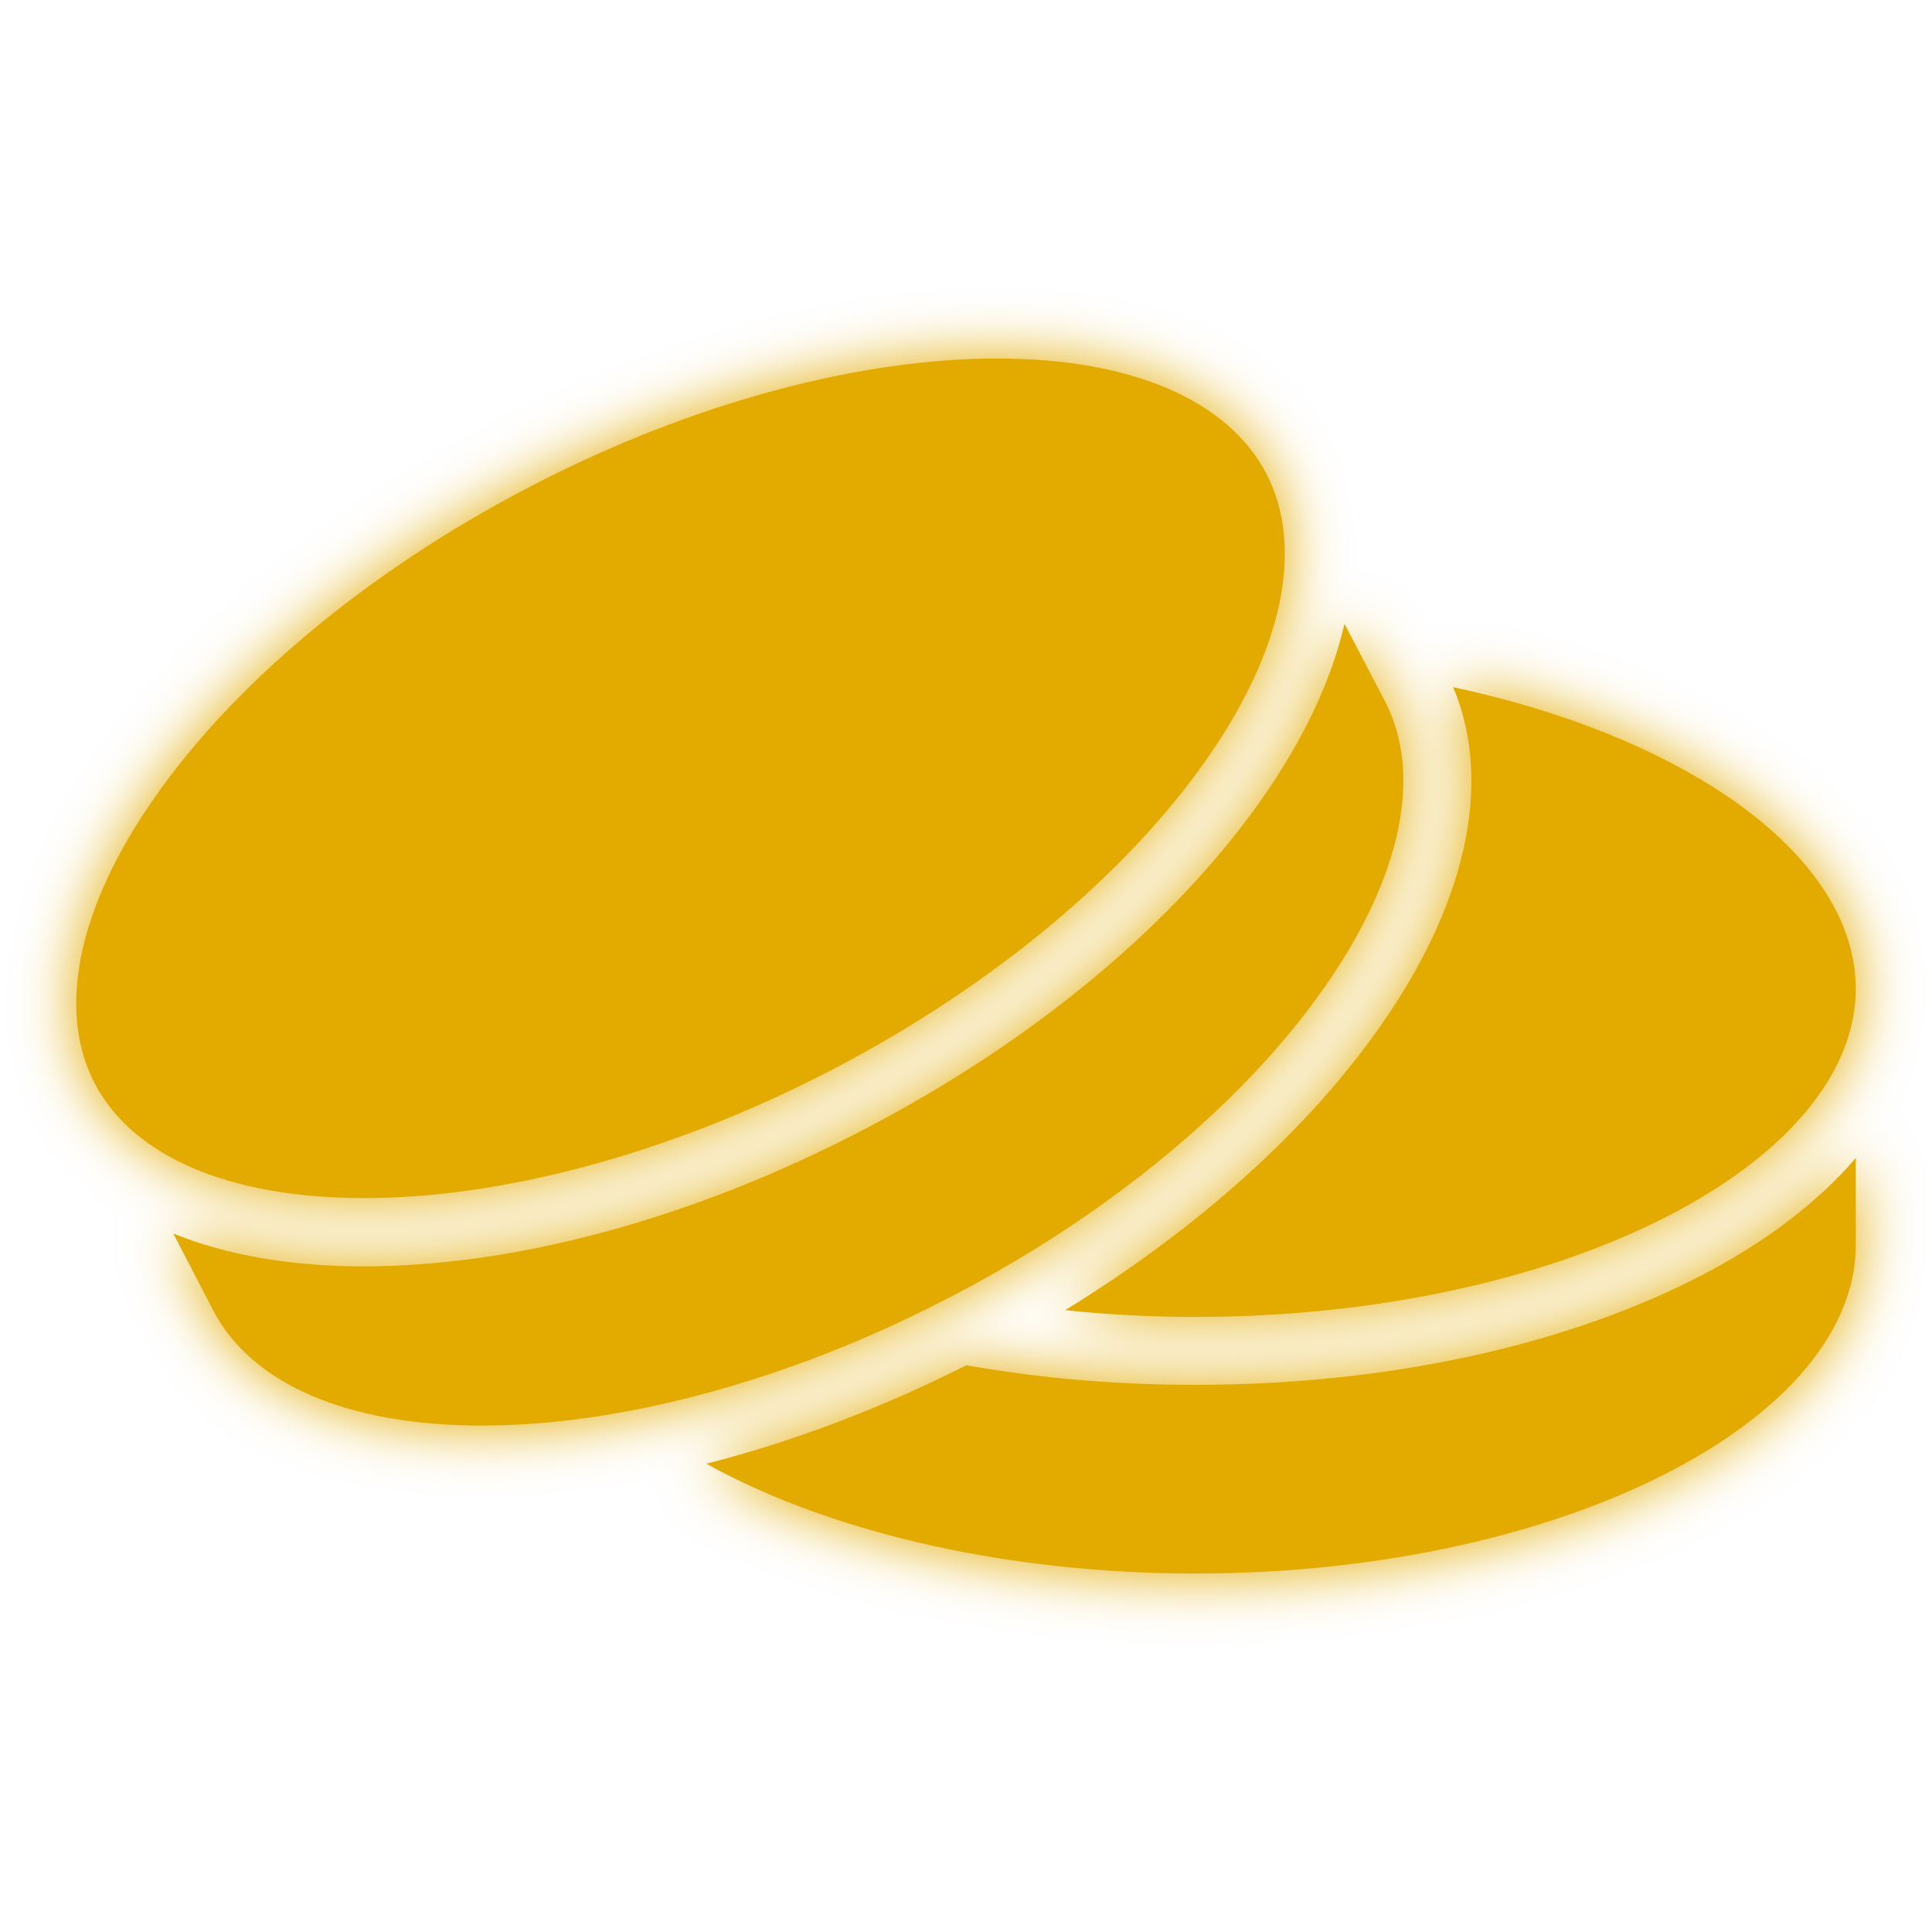
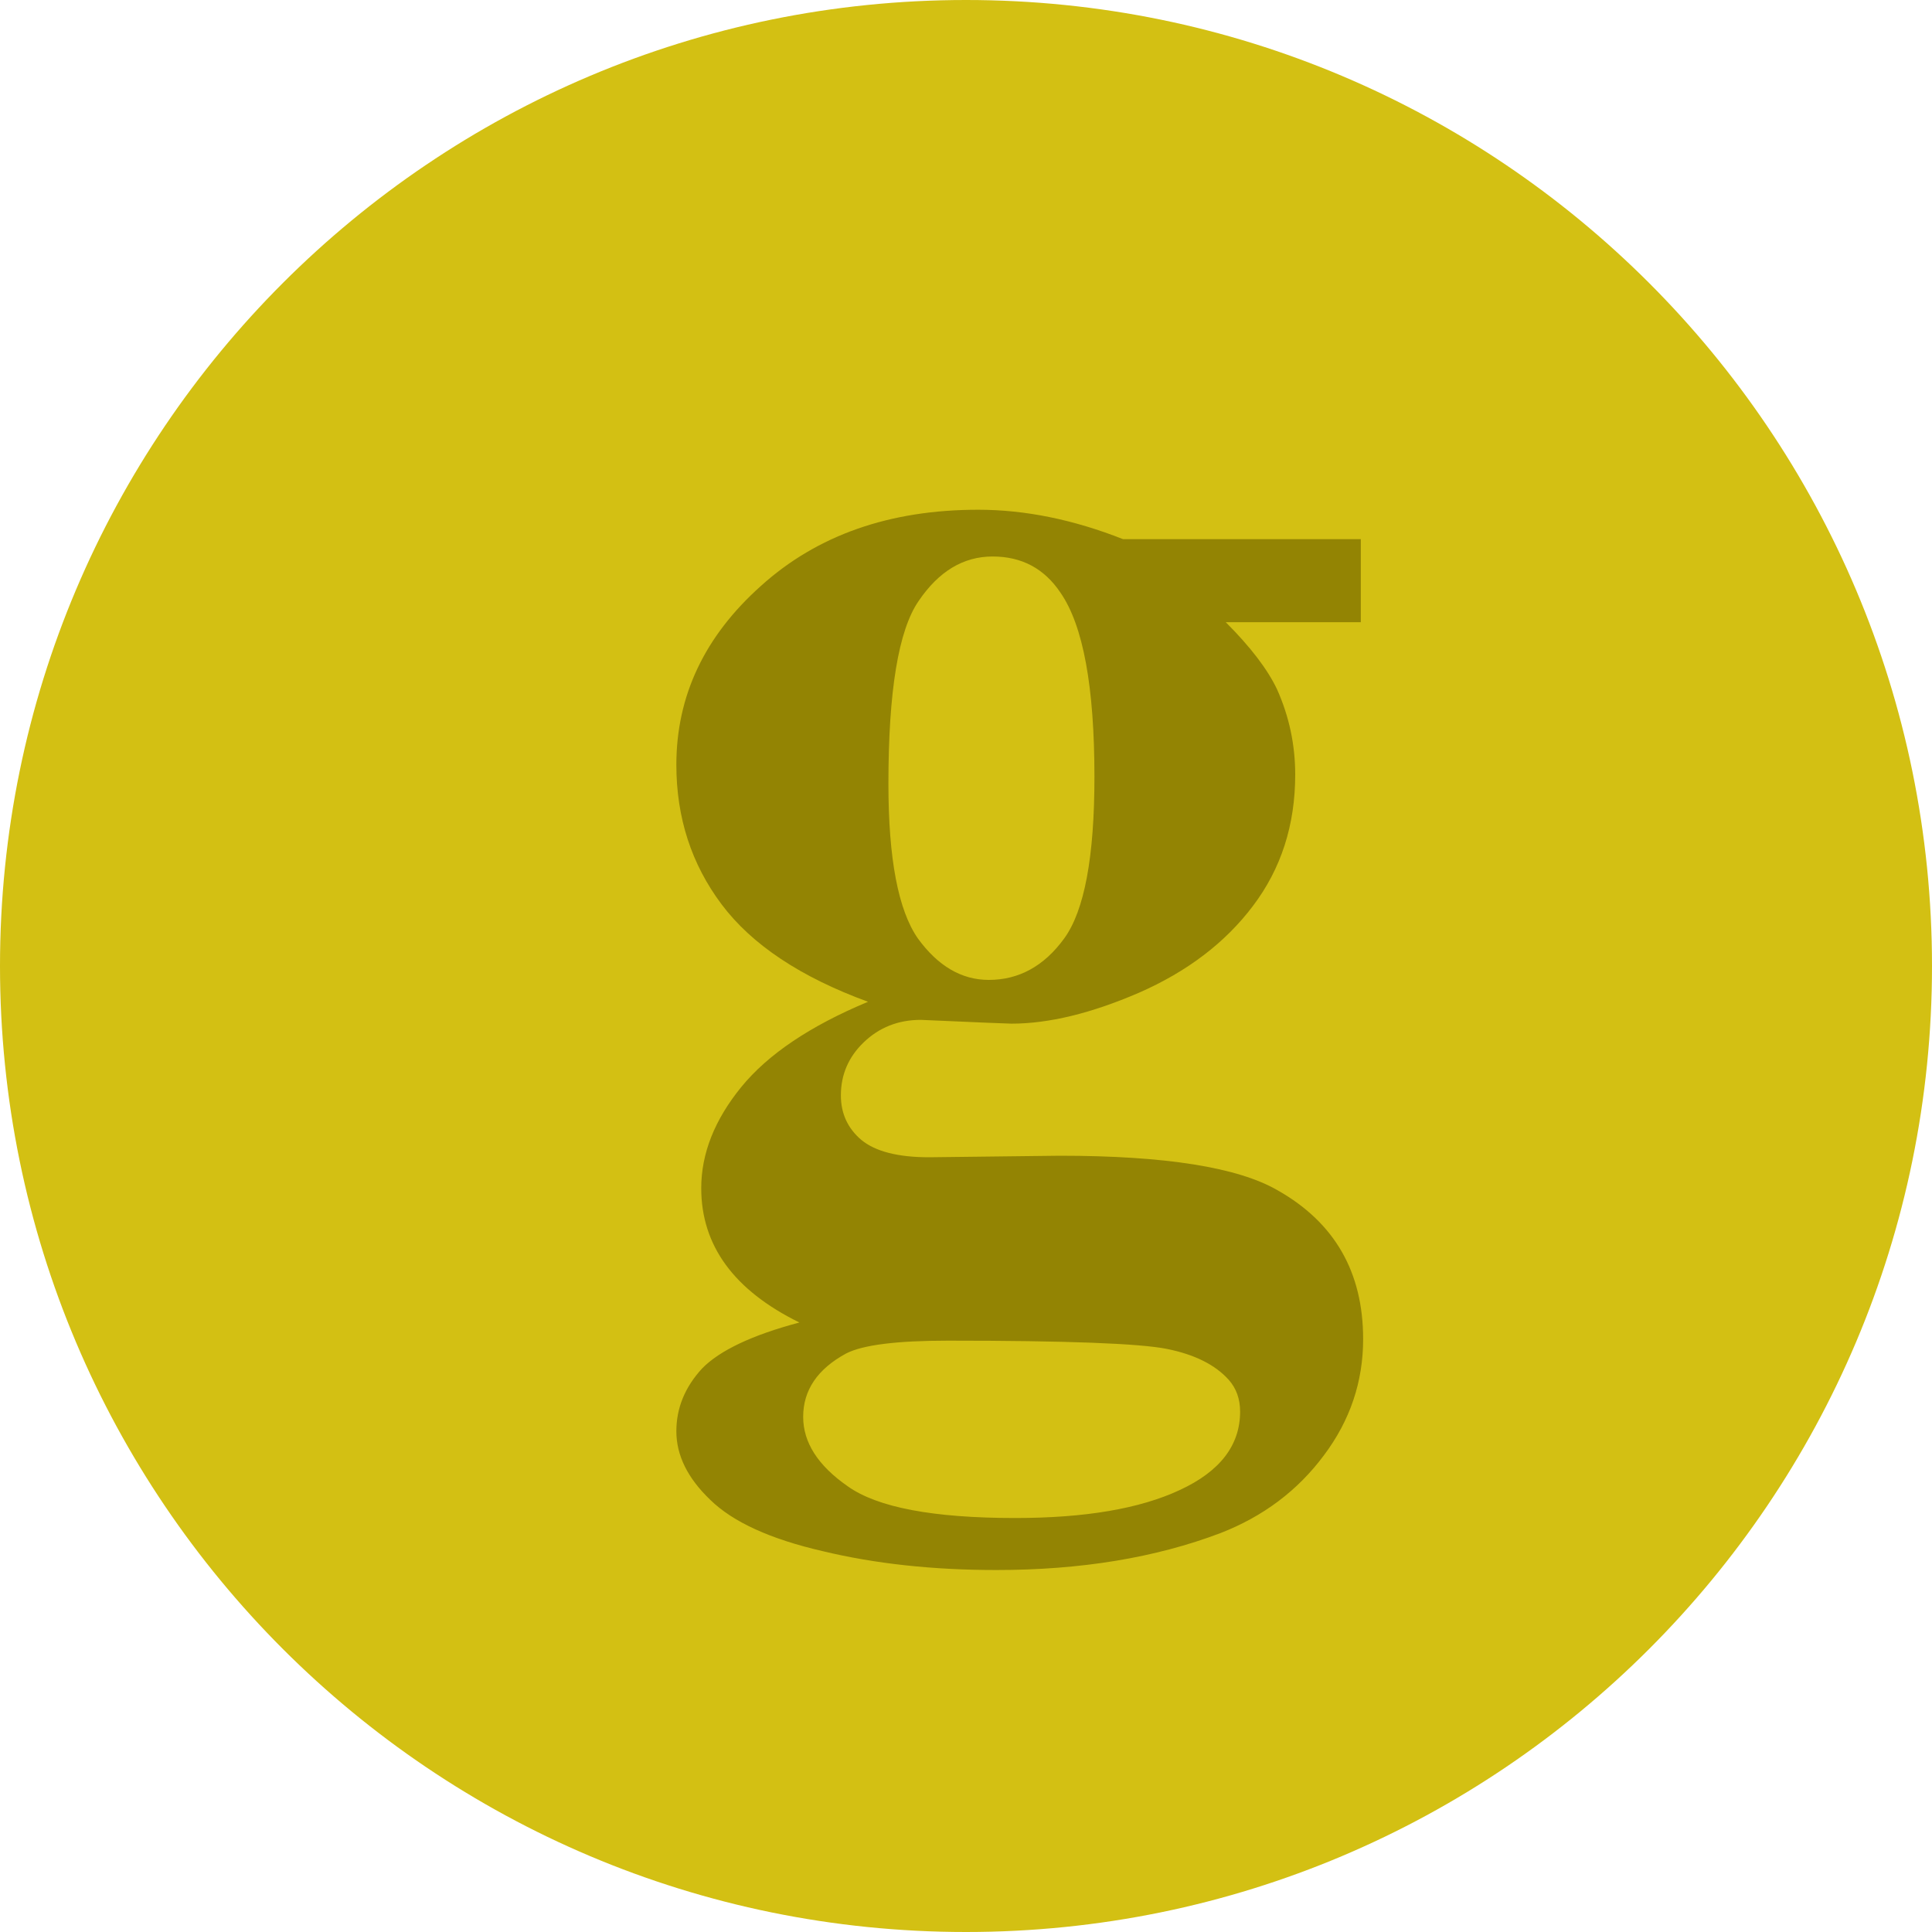
- <svg xmlns="http://www.w3.org/2000/svg" viewBox="0 0 512 512" style="height: 512px; width: 512px;">
-   <defs>
-     <filter id="shadow-1" height="300%" width="300%" x="-100%" y="-100%">
-       <feFlood flood-color="rgba(227, 170, 0, 1)" result="flood" />
-       <feComposite in="flood" in2="SourceGraphic" operator="atop" result="composite" />
-       <feGaussianBlur in="composite" stdDeviation="8" result="blur" />
-       <feOffset result="offset" />
-       <feComposite in="SourceGraphic" in2="offset" operator="over" />
-     </filter>
-   </defs>
-   <g class="" transform="translate(0,0)" style="">
-     <path d="M264.4 95.01c-35.6-.06-80.2 11.19-124.2 34.09C96.27 152 61.45 182 41.01 211.3c-20.45 29.2-25.98 56.4-15.92 75.8 10.07 19.3 35.53 30.4 71.22 30.4 35.69.1 80.29-11.2 124.19-34 44-22.9 78.8-53 99.2-82.2 20.5-29.2 25.9-56.4 15.9-75.8-10.1-19.3-35.5-30.49-71.2-30.49zm91.9 70.29c-3.5 15.3-11.1 31-21.8 46.3-22.6 32.3-59.5 63.8-105.7 87.8-46.2 24.1-93.1 36.2-132.5 36.2-18.6 0-35.84-2.8-50.37-8.7l10.59 20.4c10.08 19.4 35.47 30.5 71.18 30.5 35.7 0 80.3-11.2 124.2-34.1 44-22.8 78.8-52.9 99.2-82.2 20.4-29.2 26-56.4 15.9-75.7zm28.8 16.8c11.2 26.7 2.2 59.2-19.2 89.7-18.9 27.1-47.8 53.4-83.6 75.4 11.1 1.2 22.7 1.8 34.5 1.8 49.5 0 94.3-10.6 125.9-27.1 31.7-16.5 49.1-38.1 49.1-59.9 0-21.8-17.4-43.4-49.1-59.9-16.1-8.4-35.7-15.3-57.6-20zm106.7 124.8c-10.2 11.9-24.2 22.4-40.7 31-35 18.2-82.2 29.1-134.3 29.1-21.2 0-41.6-1.8-60.7-5.2-23.2 11.7-46.5 20.4-68.9 26.1 1.2.7 2.4 1.3 3.7 2 31.6 16.5 76.4 27.1 125.9 27.1s94.3-10.6 125.9-27.1c31.7-16.5 49.1-38.1 49.1-59.9z" fill="#e3aa00" fill-opacity="1" filter="url(#shadow-1)" />
-   </g>
+ <svg xmlns="http://www.w3.org/2000/svg" width="25" height="25" viewBox="0 0 25 25" fill="none">
+   <circle cx="12.5" cy="12.5" r="12.5" fill="#D3C013" />
+   <path d="M14.533 6.977H17.609V8.051H15.861C16.18 8.37 16.402 8.66 16.525 8.92C16.682 9.271 16.76 9.639 16.76 10.023C16.76 10.675 16.578 11.241 16.213 11.723C15.855 12.198 15.363 12.572 14.738 12.846C14.12 13.113 13.57 13.246 13.088 13.246C13.049 13.246 12.658 13.23 11.916 13.197C11.623 13.197 11.376 13.295 11.174 13.49C10.979 13.679 10.881 13.907 10.881 14.174C10.881 14.408 10.969 14.6 11.145 14.75C11.327 14.9 11.62 14.975 12.023 14.975L13.713 14.955C15.08 14.955 16.021 15.105 16.535 15.404C17.271 15.821 17.639 16.462 17.639 17.328C17.639 17.881 17.469 18.383 17.131 18.832C16.792 19.288 16.346 19.623 15.793 19.838C14.953 20.157 13.986 20.316 12.893 20.316C12.072 20.316 11.324 20.235 10.646 20.072C9.969 19.916 9.484 19.695 9.191 19.408C8.898 19.128 8.752 18.832 8.752 18.52C8.752 18.22 8.863 17.95 9.084 17.709C9.312 17.475 9.732 17.276 10.344 17.113C9.497 16.697 9.074 16.117 9.074 15.375C9.074 14.926 9.247 14.49 9.592 14.066C9.937 13.643 10.484 13.275 11.232 12.963C10.36 12.644 9.729 12.224 9.338 11.703C8.947 11.182 8.752 10.58 8.752 9.896C8.752 9.005 9.117 8.233 9.846 7.582C10.575 6.924 11.512 6.596 12.658 6.596C13.264 6.596 13.889 6.723 14.533 6.977ZM12.844 7.201C12.466 7.201 12.147 7.393 11.887 7.777C11.626 8.155 11.496 8.943 11.496 10.141C11.496 11.111 11.623 11.778 11.877 12.143C12.137 12.501 12.443 12.68 12.795 12.68C13.185 12.68 13.511 12.501 13.771 12.143C14.032 11.784 14.162 11.088 14.162 10.053C14.162 8.887 14.016 8.093 13.723 7.67C13.514 7.357 13.221 7.201 12.844 7.201ZM12.268 17.348C11.604 17.348 11.164 17.403 10.949 17.514C10.578 17.715 10.393 17.989 10.393 18.334C10.393 18.666 10.585 18.965 10.969 19.232C11.353 19.506 12.075 19.643 13.137 19.643C14.042 19.643 14.751 19.522 15.266 19.281C15.787 19.04 16.047 18.702 16.047 18.266C16.047 18.103 15.998 17.966 15.9 17.855C15.725 17.66 15.458 17.527 15.1 17.455C14.748 17.384 13.804 17.348 12.268 17.348Z" fill="#938403" />
</svg>
